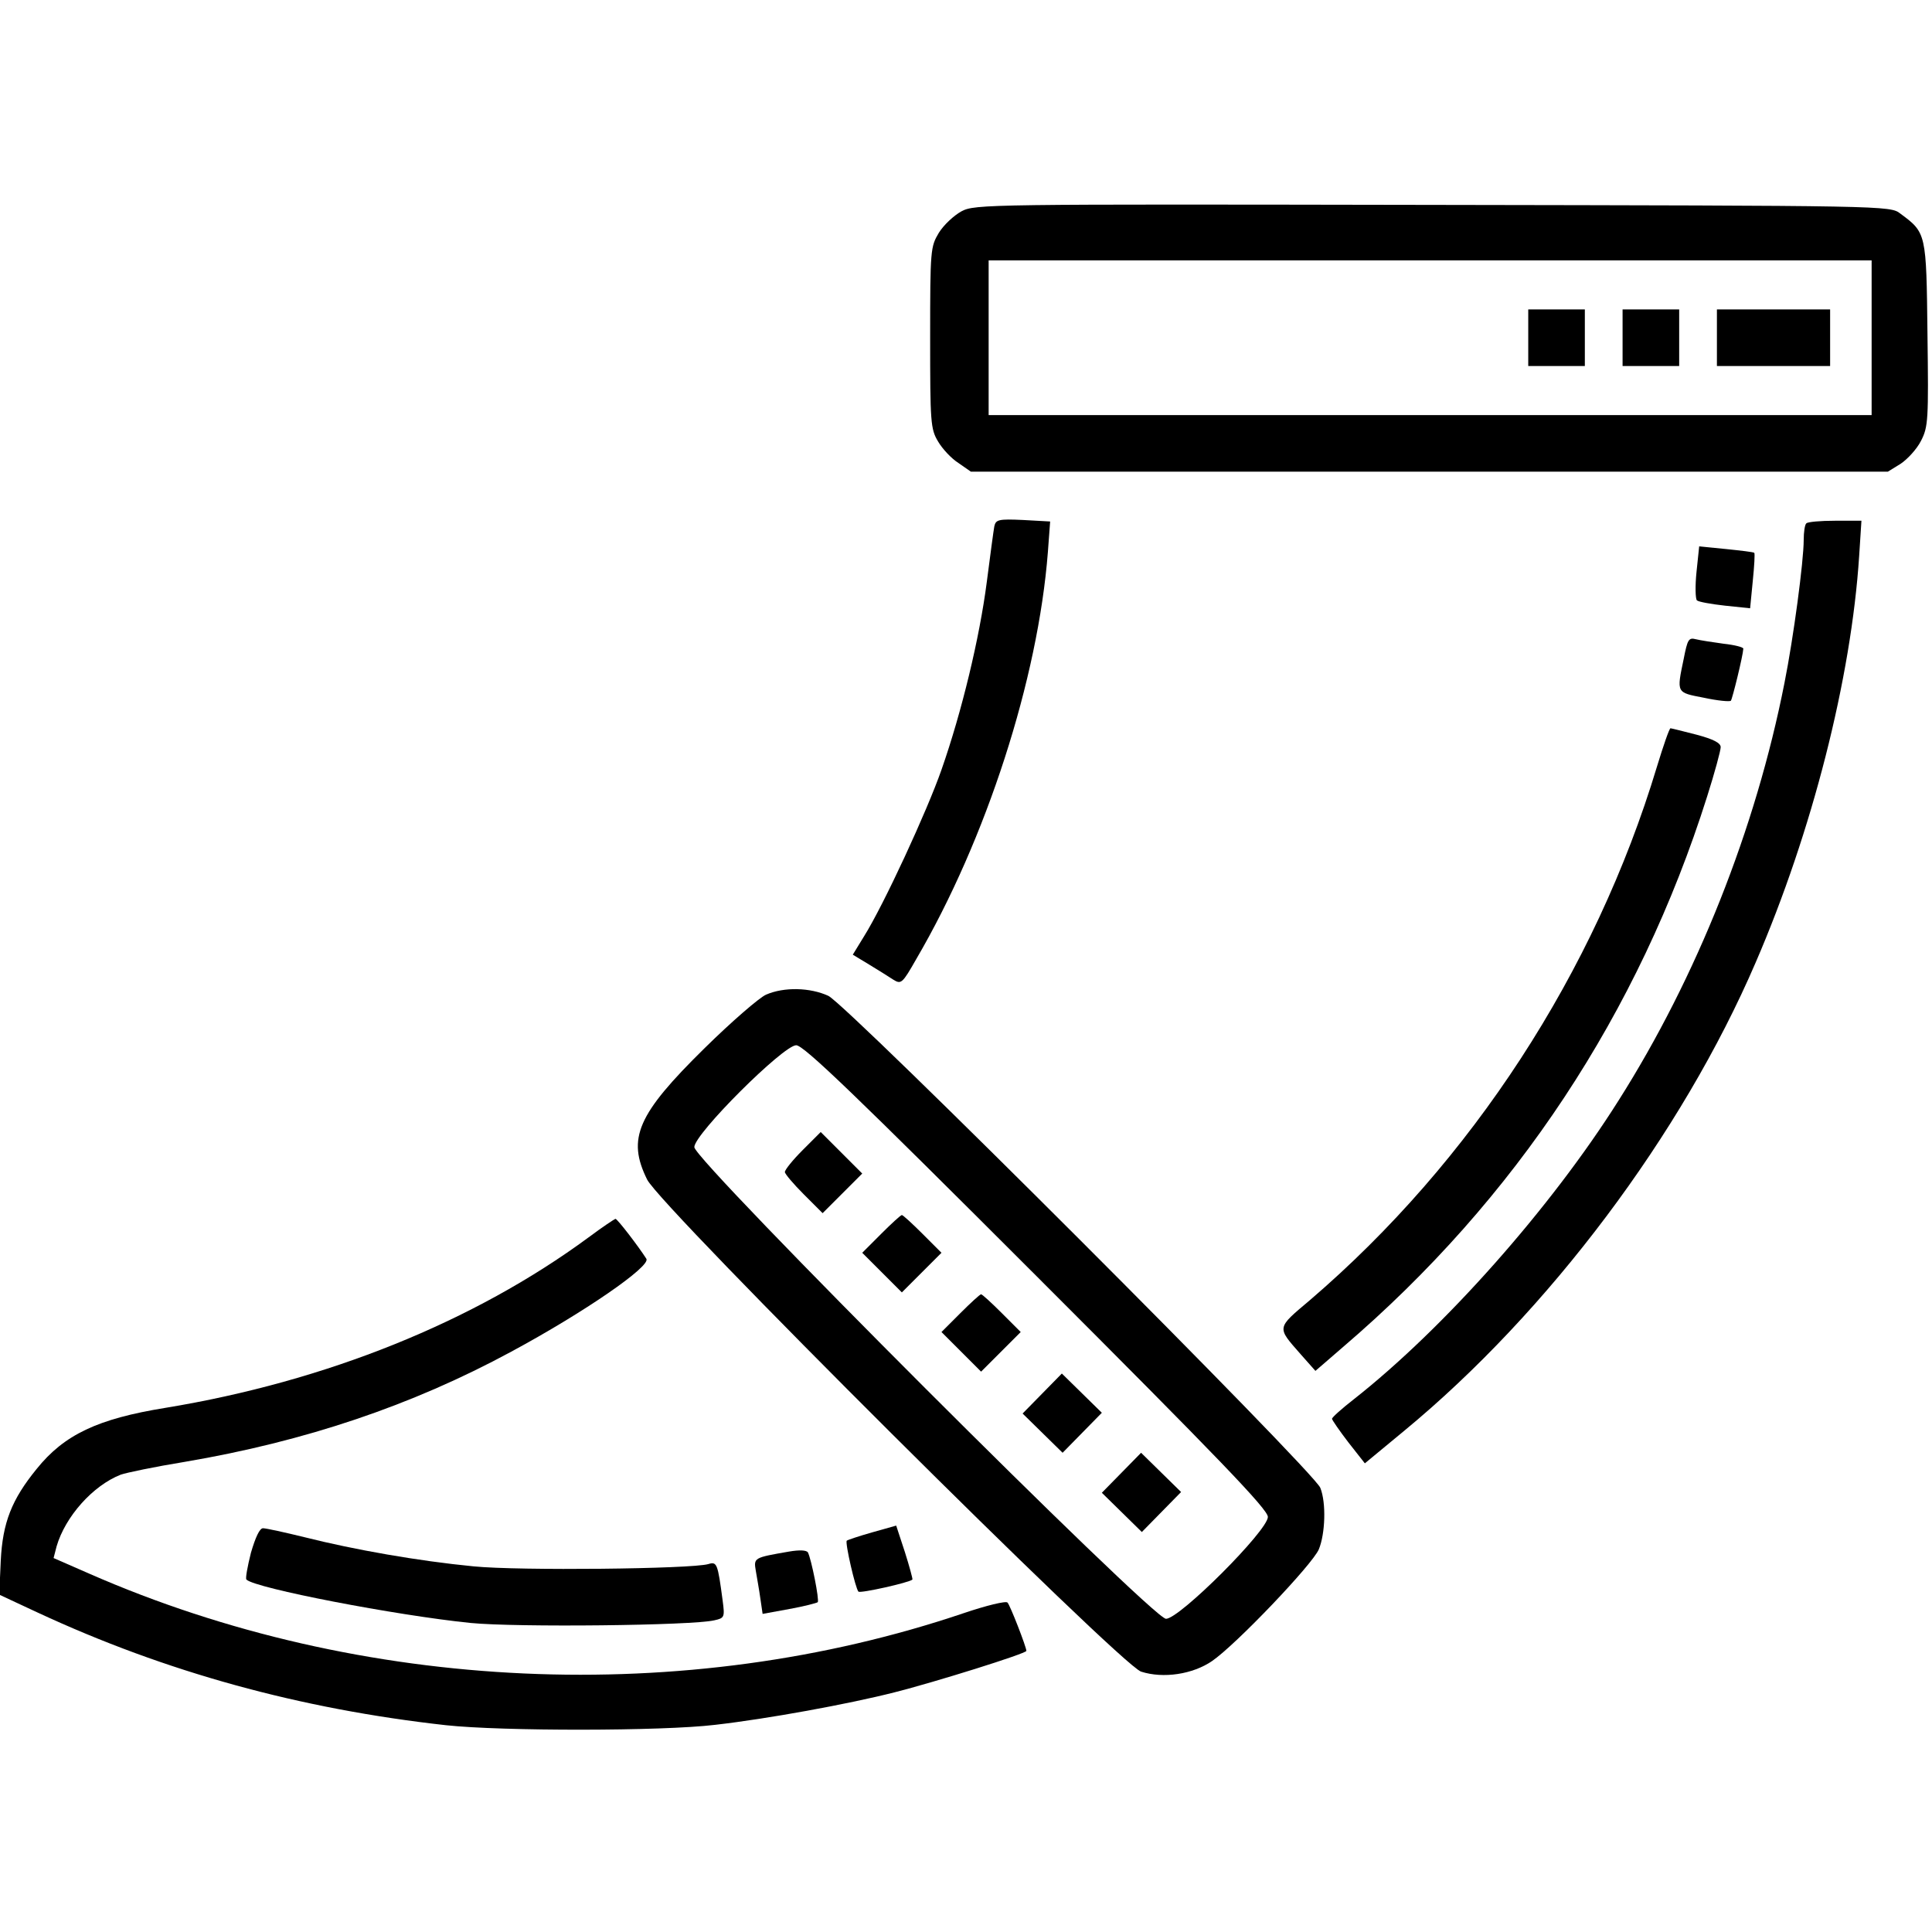
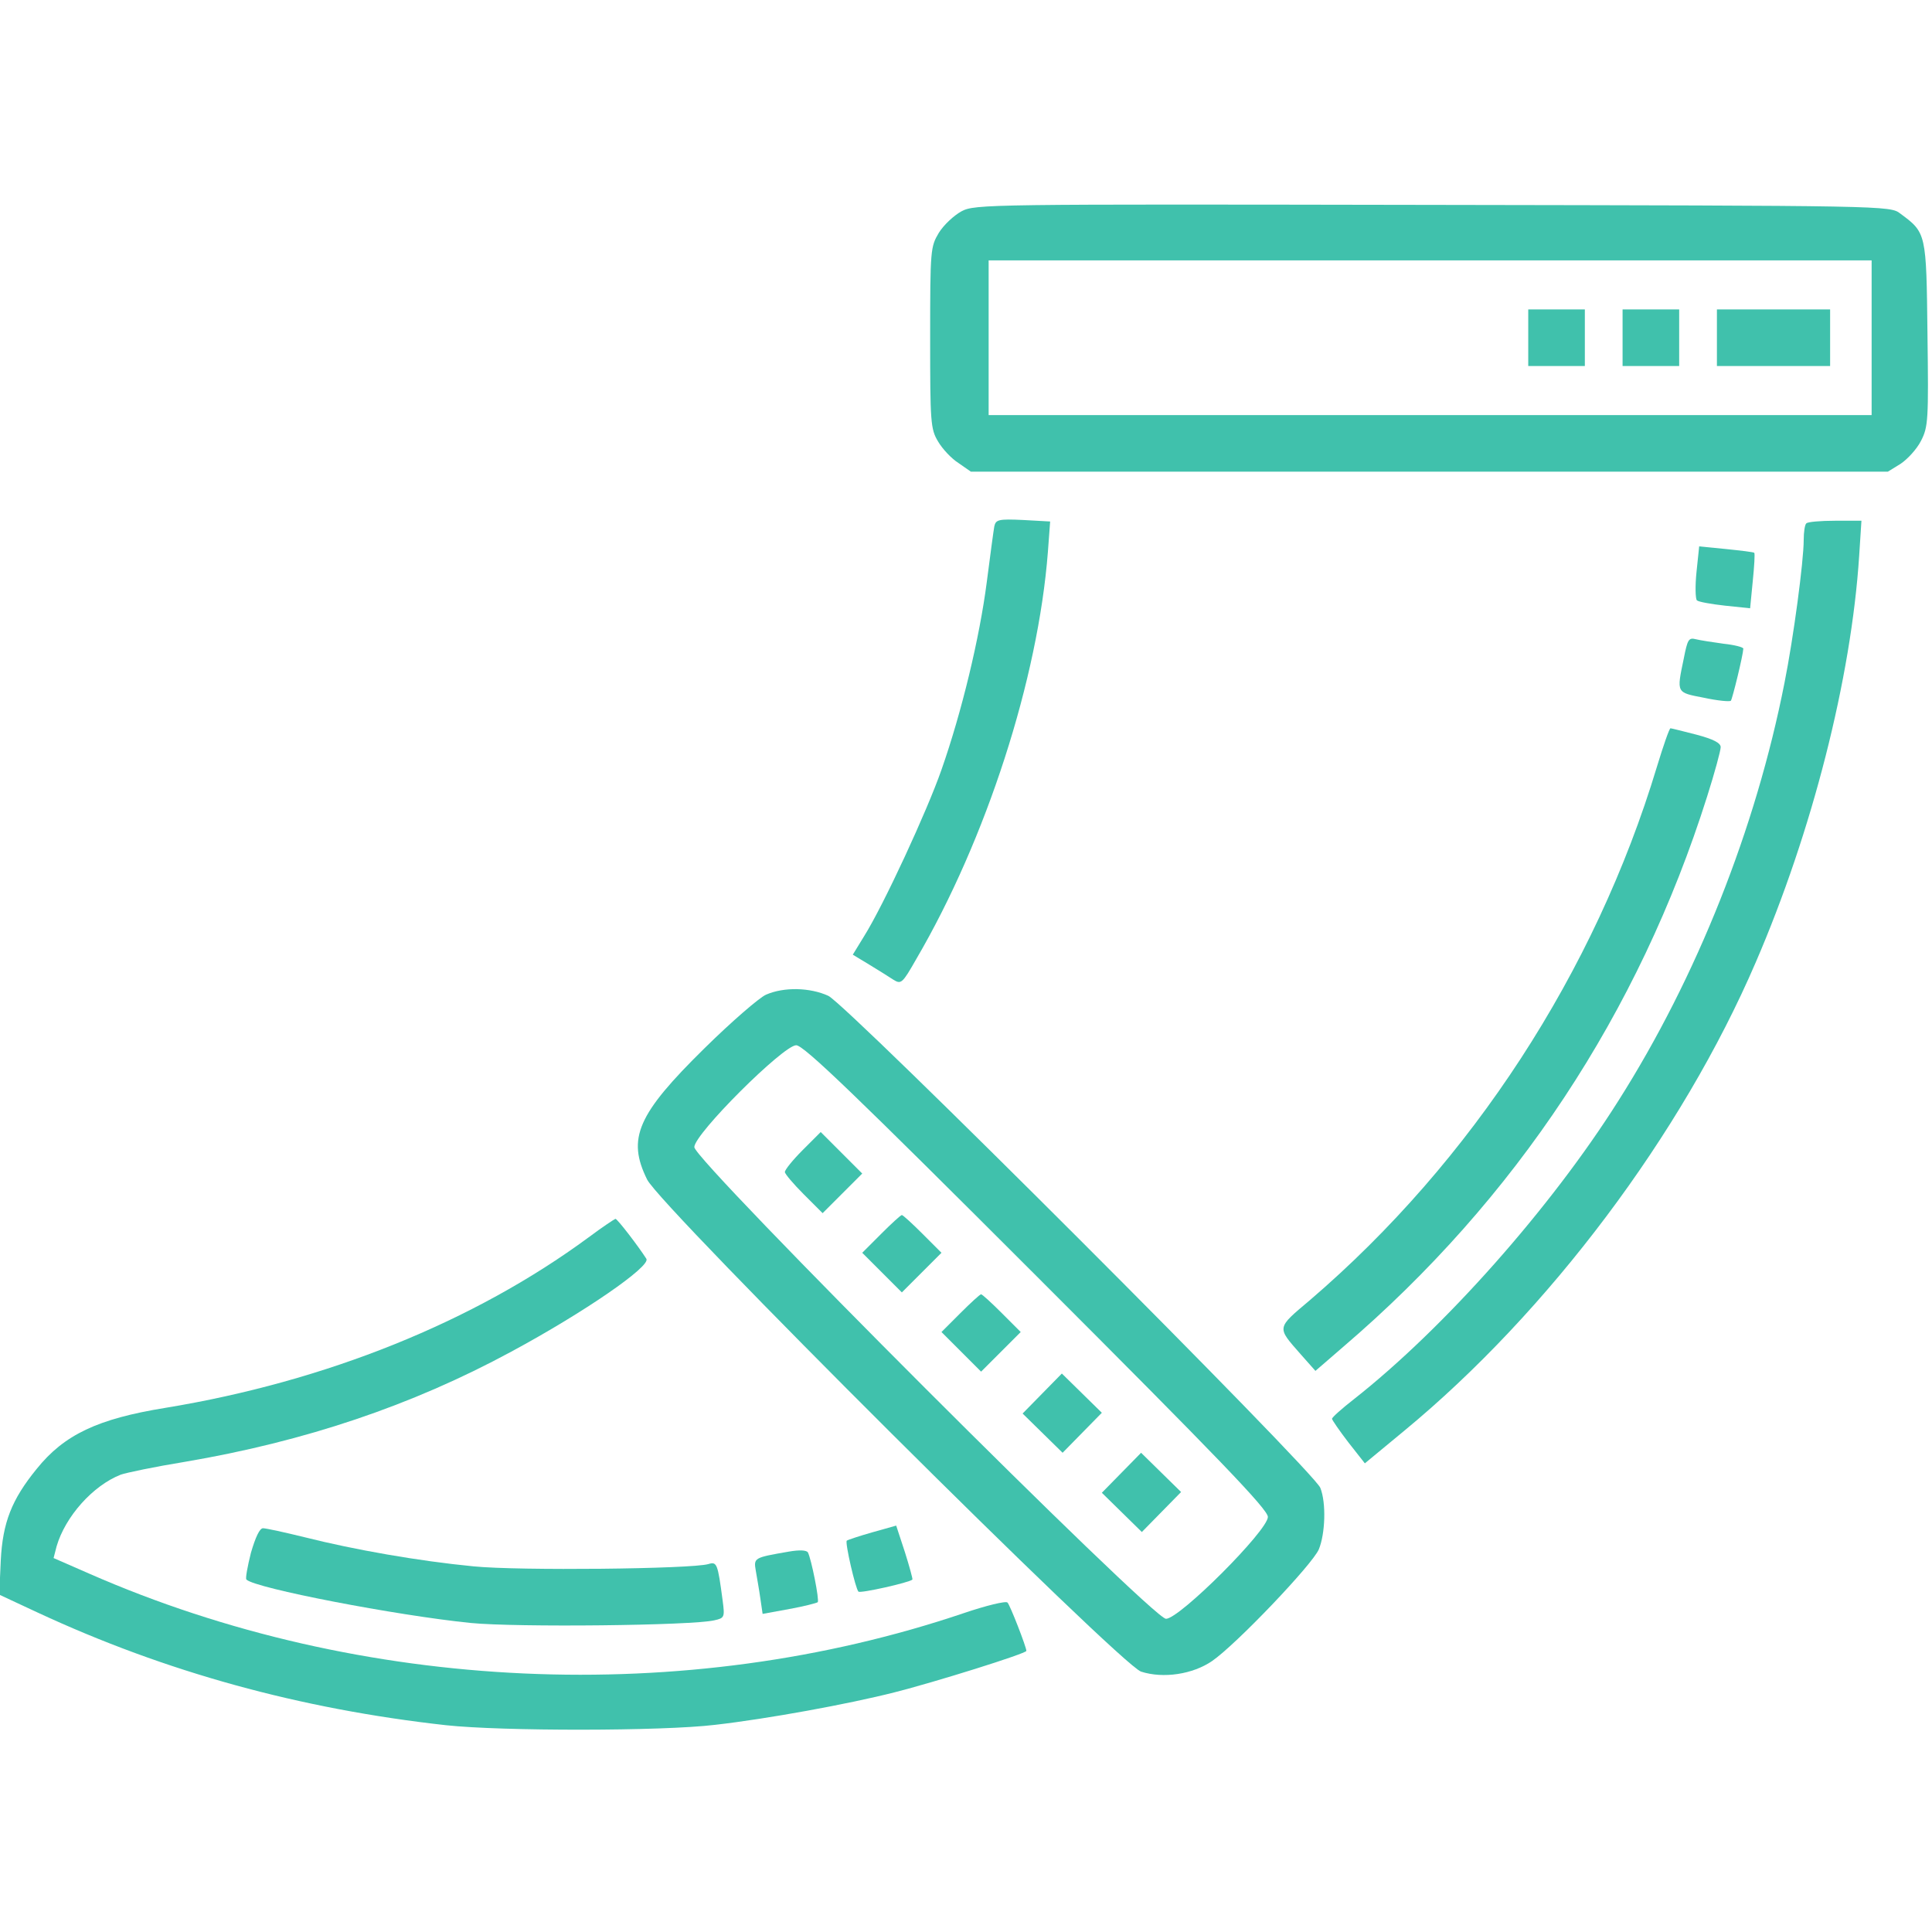
<svg xmlns="http://www.w3.org/2000/svg" version="1.0" width="512pt" height="512pt" viewBox="0 0 512 512" preserveAspectRatio="xMidYMid meet">
-   <g transform="translate(0,512) scale(0.1,-0.1)" fill="#000000" stroke="none">
+   <g transform="translate(0,512) scale(0.1,-0.1)" fill="#40c1ac" stroke="none">
    <path d="M2548 4560 c-20 -11 -47 -36 -60 -57 -22 -37 -23 -44 -23 -278 0 -224 1 -242 21 -275 11 -19 35 -45 54 -57 l33 -23 1215 0 1215 0 34 21 c18 12 43 39 54 61 19 37 20 55 17 283 -3 268 -3 268 -72 319 -27 21 -33 21 -1239 23 -1182 2 -1213 2 -1249 -17z m2412 -335 l0 -205 -1170 0 -1170 0 0 205 0 205 1170 0 1170 0 0 -205z" />
    <path d="M4050 4225 l0 -75 75 0 75 0 0 75 0 75 -75 0 -75 0 0 -75z" />
    <path d="M4300 4225 l0 -75 75 0 75 0 0 75 0 75 -75 0 -75 0 0 -75z" />
    <path d="M4550 4225 l0 -75 150 0 150 0 0 75 0 75 -150 0 -150 0 0 -75z" />
    <path d="M2635 3725 c-2 -11 -11 -78 -20 -148 -19 -147 -66 -343 -120 -497 -38 -109 -153 -358 -205 -441 l-30 -49 43 -26 c23 -14 52 -32 64 -40 21 -13 24 -11 61 54 186 318 323 743 349 1079 l6 81 -72 4 c-65 3 -72 1 -76 -17z" />
    <path d="M4787 3733 c-4 -3 -7 -23 -7 -44 0 -56 -27 -259 -51 -379 -76 -386 -232 -779 -440 -1107 -179 -284 -462 -603 -701 -791 -32 -25 -58 -48 -58 -52 0 -3 20 -32 43 -62 l44 -56 104 86 c382 315 736 786 932 1242 149 345 253 752 274 1077 l6 93 -70 0 c-38 0 -73 -3 -76 -7z" />
    <path d="M4496 3605 c-4 -38 -3 -72 1 -76 4 -4 38 -10 74 -14 l67 -7 7 72 c4 39 6 73 4 75 -2 2 -36 6 -75 10 l-71 7 -7 -67z" />
    <path d="M4462 3374 c-19 -91 -20 -89 53 -103 37 -8 69 -11 72 -8 4 5 32 119 33 138 0 4 -24 10 -52 13 -29 4 -62 9 -74 12 -19 5 -22 -1 -32 -52z" />
    <path d="M4391 3088 c-164 -544 -491 -1046 -919 -1413 -90 -76 -89 -71 -25 -144 l39 -44 74 64 c457 391 783 885 964 1458 20 63 36 122 36 131 0 11 -19 21 -64 33 -35 9 -67 17 -69 17 -3 0 -19 -46 -36 -102z" />
    <path d="M2030 2484 c-18 -8 -92 -72 -163 -142 -178 -175 -206 -239 -152 -348 37 -74 1254 -1286 1309 -1304 59 -19 137 -7 188 28 64 44 266 256 283 296 17 41 20 123 4 163 -15 42 -1254 1281 -1304 1304 -48 22 -117 24 -165 3z m717 -746 c482 -482 613 -618 613 -638 0 -36 -234 -270 -270 -270 -36 0 -1250 1214 -1250 1250 0 35 236 270 270 270 20 0 160 -135 637 -612z" />
    <path d="M2127 2072 c-26 -26 -47 -52 -47 -58 0 -5 23 -32 50 -59 l50 -50 53 53 52 52 -55 55 -55 55 -48 -48z" />
    <path d="M2335 1850 l-50 -50 53 -53 52 -52 52 52 53 53 -50 50 c-27 27 -52 50 -55 50 -3 0 -28 -23 -55 -50z" />
    <path d="M2545 1640 l-50 -50 53 -53 52 -52 52 52 53 53 -50 50 c-27 27 -52 50 -55 50 -3 0 -28 -23 -55 -50z" />
    <path d="M2762 1427 l-52 -53 53 -52 53 -52 52 53 52 53 -53 52 -53 52 -52 -53z" />
    <path d="M2972 1217 l-52 -53 53 -52 53 -52 52 53 52 53 -53 52 -53 52 -52 -53z" />
    <path d="M1560 1841 c-304 -224 -696 -382 -1122 -452 -179 -29 -268 -71 -341 -162 -66 -81 -90 -142 -95 -243 l-4 -90 103 -48 c338 -157 694 -255 1081 -298 148 -16 572 -16 713 1 140 16 353 55 475 86 107 27 350 103 350 110 0 10 -43 121 -50 128 -4 5 -57 -8 -116 -28 -739 -250 -1597 -211 -2316 104 l-96 42 8 31 c23 79 96 161 170 190 14 5 90 21 170 34 318 54 601 149 865 292 193 104 370 226 358 246 -21 33 -77 106 -82 106 -3 -1 -35 -22 -71 -49z" />
    <path d="M2311 1059 c-35 -10 -65 -20 -67 -22 -5 -5 23 -127 31 -135 5 -5 135 24 143 32 1 2 -8 35 -20 73 l-23 70 -64 -18z" />
    <path d="M665 1005 c-9 -36 -15 -68 -12 -71 23 -23 397 -95 594 -115 122 -12 587 -7 646 7 27 6 28 8 22 53 -13 98 -15 103 -38 96 -45 -13 -502 -18 -622 -6 -145 14 -316 44 -447 77 -53 13 -103 24 -111 24 -9 0 -20 -24 -32 -65z" />
    <path d="M2090 1008 c-92 -16 -93 -16 -87 -51 3 -18 9 -51 12 -73 l6 -41 71 13 c39 7 73 16 75 18 5 5 -17 115 -26 132 -4 6 -22 7 -51 2z" />
  </g>
</svg>
